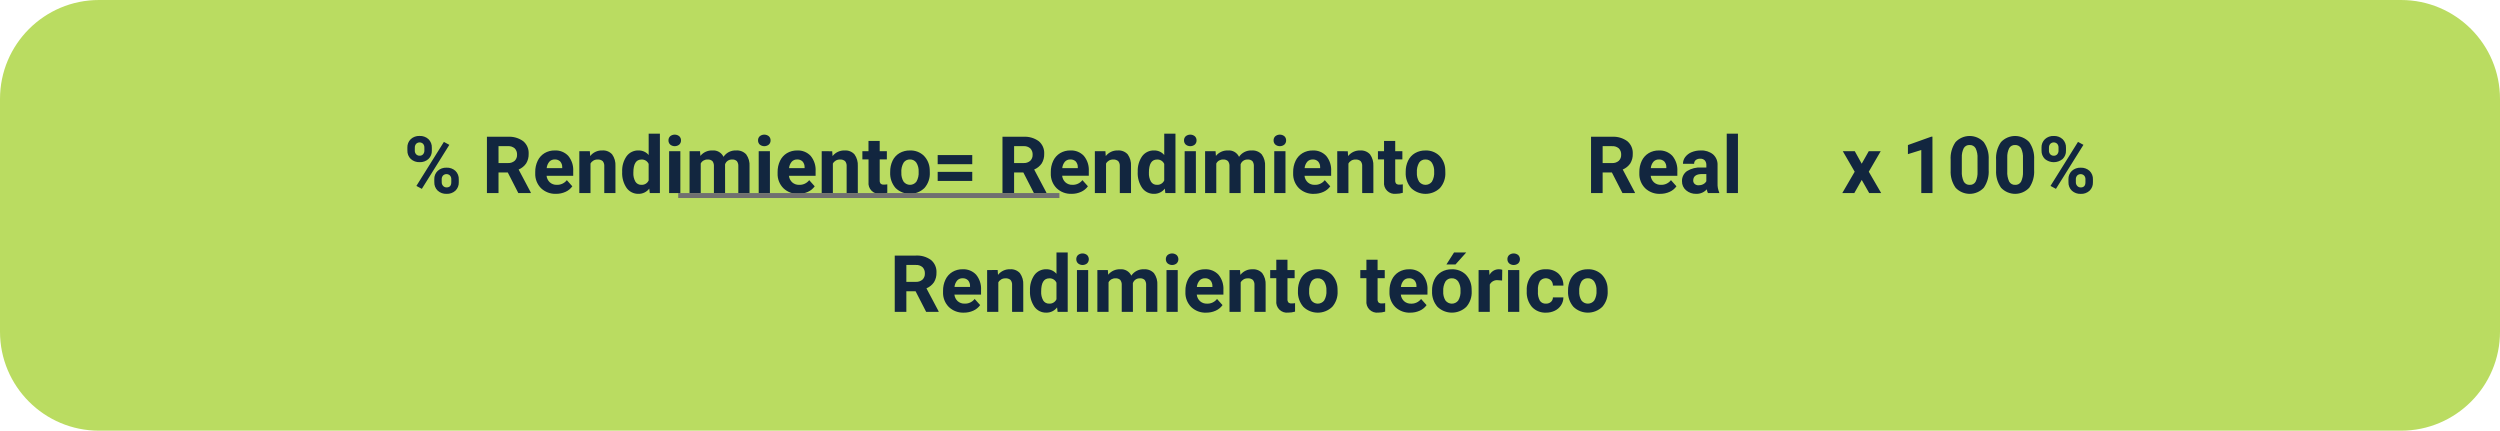
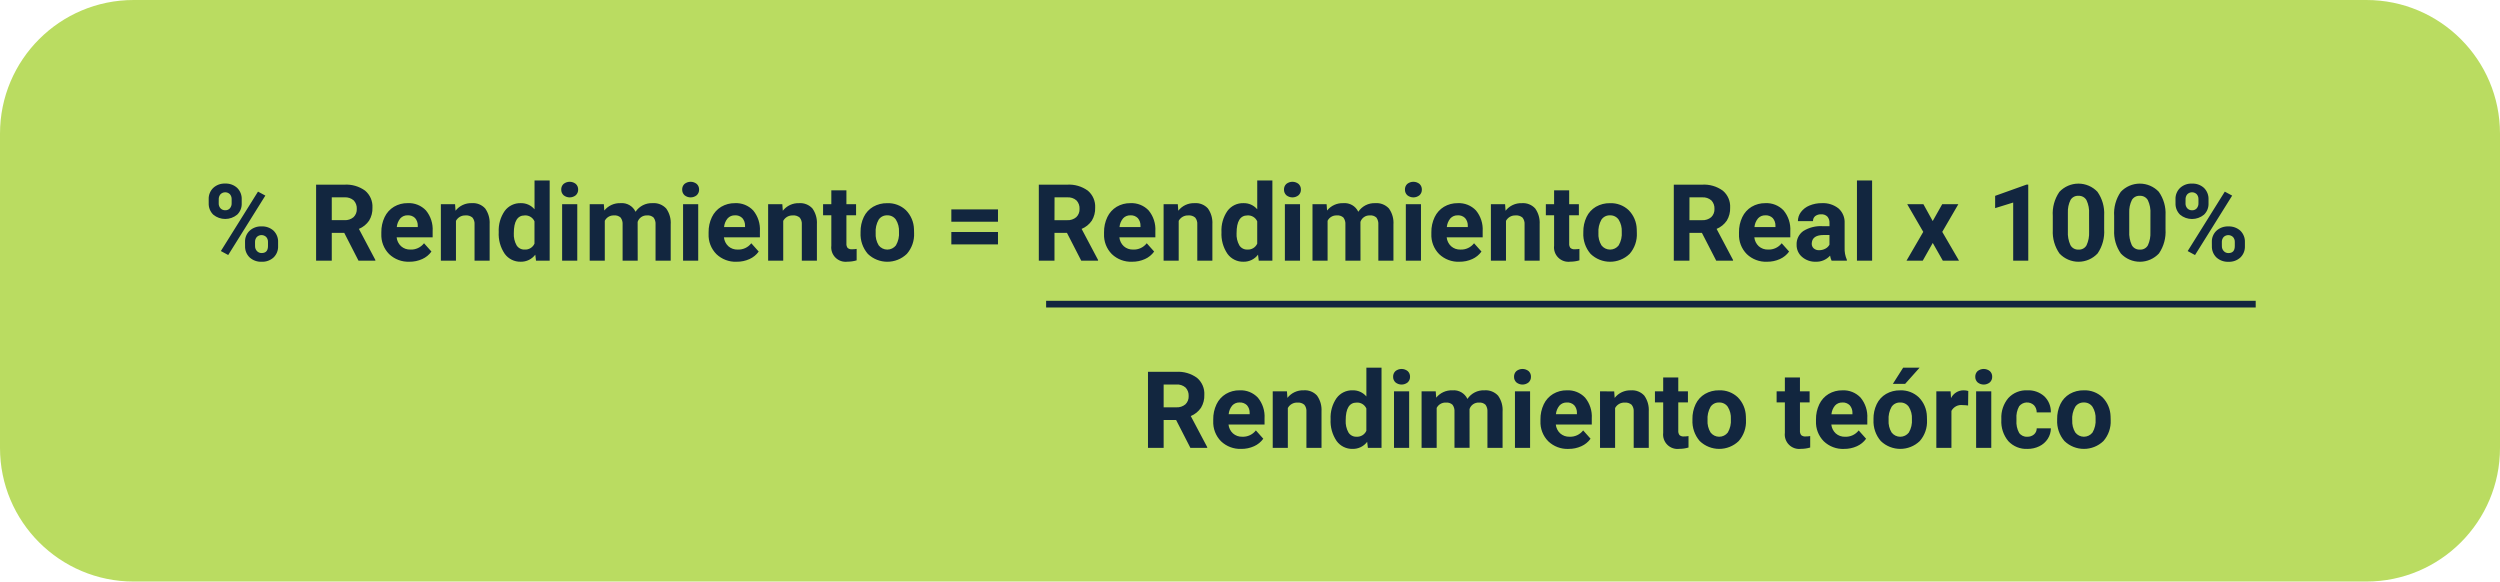
- <svg xmlns="http://www.w3.org/2000/svg" width="505" height="87" viewBox="0 0 505 87">
-   <g id="Grupo_957984" data-name="Grupo 957984" transform="translate(-285 -16073)">
-     <path id="Trazado_725449" data-name="Trazado 725449" d="M20,0H485a20,20,0,0,1,20,20V67a20,20,0,0,1-20,20H20A20,20,0,0,1,0,67V20A20,20,0,0,1,20,0Z" transform="translate(285 16073)" fill="#badc61" />
-     <path id="Trazado_725450" data-name="Trazado 725450" d="M13.289,7.813a2.249,2.249,0,0,1,.68-1.7,2.465,2.465,0,0,1,1.781-.652,2.5,2.5,0,0,1,1.8.645,2.292,2.292,0,0,1,.68,1.746v.563a2.221,2.221,0,0,1-.68,1.7,2.491,2.491,0,0,1-1.781.641,2.507,2.507,0,0,1-1.793-.645,2.275,2.275,0,0,1-.684-1.738Zm1.5.6a1.053,1.053,0,0,0,.27.754.928.928,0,0,0,.707.285.885.885,0,0,0,.7-.289,1.119,1.119,0,0,0,.258-.773V7.813a1.1,1.1,0,0,0-.258-.758,1,1,0,0,0-1.406,0,1.119,1.119,0,0,0-.266.793Zm3.938,5.8a2.22,2.22,0,0,1,.688-1.7,2.5,2.5,0,0,1,1.781-.645,2.525,2.525,0,0,1,1.793.637,2.279,2.279,0,0,1,.684,1.754v.563A2.237,2.237,0,0,1,23,16.512a2.476,2.476,0,0,1-1.789.645,2.506,2.506,0,0,1-1.8-.648,2.265,2.265,0,0,1-.68-1.719Zm1.5.609a1.044,1.044,0,0,0,.281.734.917.917,0,0,0,.7.3q.953,0,.953-1.055v-.594a1.062,1.062,0,0,0-.266-.754,1.009,1.009,0,0,0-1.406,0,1.1,1.1,0,0,0-.266.777Zm-4.016,1.328-1.1-.594,5.555-8.891,1.1.594ZM33.57,12.836H31.7V17H29.359V5.625h4.227a4.778,4.778,0,0,1,3.109.9,3.1,3.1,0,0,1,1.094,2.539,3.5,3.5,0,0,1-.5,1.941,3.437,3.437,0,0,1-1.527,1.238l2.461,4.648V17H35.7Zm-1.867-1.9h1.891a1.936,1.936,0,0,0,1.367-.449,1.606,1.606,0,0,0,.484-1.238,1.719,1.719,0,0,0-.457-1.266,1.9,1.9,0,0,0-1.4-.461H31.7Zm11.609,6.219a4.15,4.15,0,0,1-3.027-1.141,4.054,4.054,0,0,1-1.168-3.039v-.219a5.106,5.106,0,0,1,.492-2.277A3.612,3.612,0,0,1,41,8.934a3.914,3.914,0,0,1,2.059-.543,3.508,3.508,0,0,1,2.73,1.094,4.444,4.444,0,0,1,1,3.1v.922H41.406a2.1,2.1,0,0,0,.66,1.328,2,2,0,0,0,1.395.5,2.437,2.437,0,0,0,2.039-.945l1.109,1.242a3.389,3.389,0,0,1-1.375,1.121A4.511,4.511,0,0,1,43.313,17.156Zm-.258-6.945a1.411,1.411,0,0,0-1.09.455,2.357,2.357,0,0,0-.535,1.3H44.57v-.181a1.681,1.681,0,0,0-.406-1.165A1.456,1.456,0,0,0,43.055,10.211Zm7.094-1.664.07.977a2.951,2.951,0,0,1,2.43-1.133,2.453,2.453,0,0,1,2,.789,3.682,3.682,0,0,1,.672,2.359V17H53.063V11.594a1.465,1.465,0,0,0-.312-1.043,1.4,1.4,0,0,0-1.039-.324,1.553,1.553,0,0,0-1.43.813V17H48.023V8.547Zm6.531,4.164a5.094,5.094,0,0,1,.887-3.148,2.877,2.877,0,0,1,2.426-1.172,2.589,2.589,0,0,1,2.039.922V5H64.3V17H62.258l-.109-.9a2.657,2.657,0,0,1-2.172,1.055,2.869,2.869,0,0,1-2.395-1.176A5.258,5.258,0,0,1,56.68,12.711Zm2.258.168a3.337,3.337,0,0,0,.414,1.823,1.349,1.349,0,0,0,1.2.634,1.511,1.511,0,0,0,1.477-.884V11.111a1.489,1.489,0,0,0-1.461-.884Q58.937,10.227,58.938,12.879ZM68.43,17H66.164V8.547H68.43Zm-2.4-10.641a1.112,1.112,0,0,1,.34-.836,1.465,1.465,0,0,1,1.848,0,1.105,1.105,0,0,1,.344.836,1.108,1.108,0,0,1-.348.844,1.448,1.448,0,0,1-1.836,0A1.108,1.108,0,0,1,66.031,6.359Zm6.375,2.188.07.945a2.971,2.971,0,0,1,2.43-1.1A2.255,2.255,0,0,1,77.148,9.68a2.9,2.9,0,0,1,2.539-1.289,2.521,2.521,0,0,1,2.047.8,3.681,3.681,0,0,1,.672,2.41V17H80.141V11.609a1.61,1.61,0,0,0-.281-1.051,1.246,1.246,0,0,0-.992-.332,1.409,1.409,0,0,0-1.406.969l.008,5.8H75.211V11.617a1.59,1.59,0,0,0-.289-1.062,1.259,1.259,0,0,0-.984-.328,1.463,1.463,0,0,0-1.391.8V17H70.289V8.547ZM86.523,17H84.258V8.547h2.266Zm-2.4-10.641a1.112,1.112,0,0,1,.34-.836,1.465,1.465,0,0,1,1.848,0,1.105,1.105,0,0,1,.344.836,1.108,1.108,0,0,1-.348.844,1.448,1.448,0,0,1-1.836,0A1.108,1.108,0,0,1,84.125,6.359Zm8.148,10.8a4.15,4.15,0,0,1-3.027-1.141,4.054,4.054,0,0,1-1.168-3.039v-.219a5.106,5.106,0,0,1,.492-2.277,3.612,3.612,0,0,1,1.395-1.547,3.914,3.914,0,0,1,2.059-.543,3.508,3.508,0,0,1,2.73,1.094,4.444,4.444,0,0,1,1,3.1v.922H90.367a2.1,2.1,0,0,0,.66,1.328,2,2,0,0,0,1.395.5,2.437,2.437,0,0,0,2.039-.945l1.109,1.242A3.389,3.389,0,0,1,94.2,16.754,4.511,4.511,0,0,1,92.273,17.156Zm-.258-6.945a1.411,1.411,0,0,0-1.09.455,2.357,2.357,0,0,0-.535,1.3h3.141v-.181a1.681,1.681,0,0,0-.406-1.165A1.456,1.456,0,0,0,92.016,10.211Zm7.094-1.664.07.977a2.951,2.951,0,0,1,2.43-1.133,2.453,2.453,0,0,1,2,.789,3.682,3.682,0,0,1,.672,2.359V17h-2.258V11.594a1.465,1.465,0,0,0-.312-1.043,1.4,1.4,0,0,0-1.039-.324,1.553,1.553,0,0,0-1.43.813V17H96.984V8.547ZM108.7,6.469V8.547h1.445V10.2H108.7v4.219a1.007,1.007,0,0,0,.18.672.9.9,0,0,0,.688.2,3.6,3.6,0,0,0,.664-.055v1.711a4.648,4.648,0,0,1-1.367.2,2.156,2.156,0,0,1-2.422-2.4V10.2H105.2V8.547h1.234V6.469Zm2.117,6.227a5.013,5.013,0,0,1,.484-2.242,3.546,3.546,0,0,1,1.395-1.523,4.069,4.069,0,0,1,2.113-.539A3.849,3.849,0,0,1,117.6,9.438a4.2,4.2,0,0,1,1.207,2.844l.016.578a4.418,4.418,0,0,1-1.086,3.121,4.209,4.209,0,0,1-5.832,0,4.5,4.5,0,0,1-1.09-3.187Zm2.258.16a3.16,3.16,0,0,0,.453,1.843,1.628,1.628,0,0,0,2.578.008,3.457,3.457,0,0,0,.461-2.015,3.128,3.128,0,0,0-.461-1.831,1.5,1.5,0,0,0-1.3-.649,1.474,1.474,0,0,0-1.281.646A3.516,3.516,0,0,0,113.07,12.856Zm14.32-1.684h-6.984V9.328h6.984Zm0,3.383h-6.984V12.711h6.984Zm10.32-1.719h-1.867V17H133.5V5.625h4.227a4.778,4.778,0,0,1,3.109.9,3.1,3.1,0,0,1,1.094,2.539,3.5,3.5,0,0,1-.5,1.941,3.437,3.437,0,0,1-1.527,1.238l2.461,4.648V17h-2.516Zm-1.867-1.9h1.891a1.936,1.936,0,0,0,1.367-.449,1.606,1.606,0,0,0,.484-1.238,1.719,1.719,0,0,0-.457-1.266,1.9,1.9,0,0,0-1.4-.461h-1.883Zm11.609,6.219a4.15,4.15,0,0,1-3.027-1.141,4.054,4.054,0,0,1-1.168-3.039v-.219a5.106,5.106,0,0,1,.492-2.277,3.612,3.612,0,0,1,1.395-1.547,3.914,3.914,0,0,1,2.059-.543,3.508,3.508,0,0,1,2.73,1.094,4.444,4.444,0,0,1,1,3.1v.922h-5.383a2.1,2.1,0,0,0,.66,1.328,2,2,0,0,0,1.395.5,2.437,2.437,0,0,0,2.039-.945l1.109,1.242a3.389,3.389,0,0,1-1.375,1.121A4.511,4.511,0,0,1,147.453,17.156Zm-.258-6.945a1.411,1.411,0,0,0-1.09.455,2.357,2.357,0,0,0-.535,1.3h3.141v-.181a1.681,1.681,0,0,0-.406-1.165A1.456,1.456,0,0,0,147.2,10.211Zm7.094-1.664.07.977a2.951,2.951,0,0,1,2.43-1.133,2.453,2.453,0,0,1,2,.789,3.682,3.682,0,0,1,.672,2.359V17H157.2V11.594a1.465,1.465,0,0,0-.312-1.043,1.4,1.4,0,0,0-1.039-.324,1.553,1.553,0,0,0-1.43.813V17h-2.258V8.547Zm6.531,4.164a5.094,5.094,0,0,1,.887-3.148,2.877,2.877,0,0,1,2.426-1.172,2.589,2.589,0,0,1,2.039.922V5h2.266V17H166.4l-.109-.9a2.657,2.657,0,0,1-2.172,1.055,2.869,2.869,0,0,1-2.395-1.176A5.258,5.258,0,0,1,160.82,12.711Zm2.258.168a3.337,3.337,0,0,0,.414,1.823,1.349,1.349,0,0,0,1.2.634,1.511,1.511,0,0,0,1.477-.884V11.111a1.489,1.489,0,0,0-1.461-.884Q163.078,10.227,163.078,12.879ZM172.57,17H170.3V8.547h2.266Zm-2.4-10.641a1.112,1.112,0,0,1,.34-.836,1.465,1.465,0,0,1,1.848,0,1.105,1.105,0,0,1,.344.836,1.109,1.109,0,0,1-.348.844,1.448,1.448,0,0,1-1.836,0A1.109,1.109,0,0,1,170.172,6.359Zm6.375,2.188.07.945a2.971,2.971,0,0,1,2.43-1.1,2.255,2.255,0,0,1,2.242,1.289,2.9,2.9,0,0,1,2.539-1.289,2.521,2.521,0,0,1,2.047.8,3.681,3.681,0,0,1,.672,2.41V17h-2.266V11.609A1.61,1.61,0,0,0,184,10.559a1.246,1.246,0,0,0-.992-.332,1.409,1.409,0,0,0-1.406.969l.008,5.8h-2.258V11.617a1.59,1.59,0,0,0-.289-1.062,1.259,1.259,0,0,0-.984-.328,1.463,1.463,0,0,0-1.391.8V17H174.43V8.547ZM190.664,17H188.4V8.547h2.266Zm-2.4-10.641a1.112,1.112,0,0,1,.34-.836,1.465,1.465,0,0,1,1.848,0,1.105,1.105,0,0,1,.344.836,1.109,1.109,0,0,1-.348.844,1.448,1.448,0,0,1-1.836,0A1.109,1.109,0,0,1,188.266,6.359Zm8.148,10.8a4.15,4.15,0,0,1-3.027-1.141,4.054,4.054,0,0,1-1.168-3.039v-.219a5.106,5.106,0,0,1,.492-2.277,3.612,3.612,0,0,1,1.395-1.547,3.914,3.914,0,0,1,2.059-.543,3.508,3.508,0,0,1,2.73,1.094,4.444,4.444,0,0,1,1,3.1v.922h-5.383a2.1,2.1,0,0,0,.66,1.328,2,2,0,0,0,1.395.5,2.437,2.437,0,0,0,2.039-.945l1.109,1.242a3.389,3.389,0,0,1-1.375,1.121A4.511,4.511,0,0,1,196.414,17.156Zm-.258-6.945a1.411,1.411,0,0,0-1.09.455,2.357,2.357,0,0,0-.535,1.3h3.141v-.181a1.681,1.681,0,0,0-.406-1.165A1.456,1.456,0,0,0,196.156,10.211Zm7.094-1.664.07.977a2.951,2.951,0,0,1,2.43-1.133,2.453,2.453,0,0,1,2,.789,3.682,3.682,0,0,1,.672,2.359V17h-2.258V11.594a1.465,1.465,0,0,0-.312-1.043,1.4,1.4,0,0,0-1.039-.324,1.553,1.553,0,0,0-1.43.813V17h-2.258V8.547Zm9.586-2.078V8.547h1.445V10.2h-1.445v4.219a1.007,1.007,0,0,0,.18.672.9.9,0,0,0,.688.2,3.6,3.6,0,0,0,.664-.055v1.711a4.648,4.648,0,0,1-1.367.2,2.156,2.156,0,0,1-2.422-2.4V10.2h-1.234V8.547h1.234V6.469Zm2.117,6.227a5.013,5.013,0,0,1,.484-2.242,3.546,3.546,0,0,1,1.395-1.523,4.069,4.069,0,0,1,2.113-.539,3.849,3.849,0,0,1,2.793,1.047,4.2,4.2,0,0,1,1.207,2.844l.016.578a4.418,4.418,0,0,1-1.086,3.121,4.209,4.209,0,0,1-5.832,0,4.5,4.5,0,0,1-1.09-3.187Zm2.258.16a3.16,3.16,0,0,0,.453,1.843,1.628,1.628,0,0,0,2.578.008,3.457,3.457,0,0,0,.461-2.015,3.128,3.128,0,0,0-.461-1.831,1.5,1.5,0,0,0-1.3-.649,1.474,1.474,0,0,0-1.281.646A3.516,3.516,0,0,0,217.211,12.856Zm39.391-.02h-1.867V17h-2.344V5.625h4.227a4.778,4.778,0,0,1,3.109.9,3.1,3.1,0,0,1,1.094,2.539,3.5,3.5,0,0,1-.5,1.941,3.437,3.437,0,0,1-1.527,1.238l2.461,4.648V17h-2.516Zm-1.867-1.9h1.891a1.936,1.936,0,0,0,1.367-.449,1.606,1.606,0,0,0,.484-1.238,1.719,1.719,0,0,0-.457-1.266,1.9,1.9,0,0,0-1.4-.461h-1.883Zm11.609,6.219a4.15,4.15,0,0,1-3.027-1.141,4.054,4.054,0,0,1-1.168-3.039v-.219a5.106,5.106,0,0,1,.492-2.277,3.612,3.612,0,0,1,1.395-1.547,3.914,3.914,0,0,1,2.059-.543,3.508,3.508,0,0,1,2.73,1.094,4.444,4.444,0,0,1,1,3.1v.922h-5.383a2.1,2.1,0,0,0,.66,1.328,2,2,0,0,0,1.395.5,2.437,2.437,0,0,0,2.039-.945l1.109,1.242a3.389,3.389,0,0,1-1.375,1.121A4.511,4.511,0,0,1,266.344,17.156Zm-.258-6.945a1.411,1.411,0,0,0-1.09.455,2.357,2.357,0,0,0-.535,1.3H267.6v-.181a1.681,1.681,0,0,0-.406-1.165A1.456,1.456,0,0,0,266.086,10.211ZM276,17a2.508,2.508,0,0,1-.227-.758,2.732,2.732,0,0,1-2.133.914,3,3,0,0,1-2.059-.719,2.312,2.312,0,0,1-.816-1.812,2.389,2.389,0,0,1,1-2.062,4.915,4.915,0,0,1,2.879-.727h1.039v-.484a1.393,1.393,0,0,0-.3-.937,1.183,1.183,0,0,0-.949-.352,1.345,1.345,0,0,0-.895.273.929.929,0,0,0-.324.75h-2.258a2.268,2.268,0,0,1,.453-1.359,3,3,0,0,1,1.281-.98,4.669,4.669,0,0,1,1.859-.355,3.689,3.689,0,0,1,2.48.785,2.747,2.747,0,0,1,.918,2.207v3.664a4.041,4.041,0,0,0,.336,1.82V17Zm-1.867-1.57a1.945,1.945,0,0,0,.922-.223,1.462,1.462,0,0,0,.625-.6V13.156h-.844q-1.7,0-1.8,1.172l-.008.133a.9.9,0,0,0,.3.7A1.153,1.153,0,0,0,274.133,15.43Zm7.93,1.57H279.8V5h2.266Zm25-5.93,1.422-2.523H310.9l-2.406,4.141L311,17h-2.422l-1.508-2.656L305.57,17h-2.43l2.508-4.312-2.4-4.141h2.422Zm14.3,5.93H319.1V8.3l-2.7.836V7.3l4.711-1.687h.242Zm11.352-4.7a5.763,5.763,0,0,1-.977,3.609,3.9,3.9,0,0,1-5.7.023,5.594,5.594,0,0,1-1.008-3.516V10.32a5.687,5.687,0,0,1,.988-3.617,3.91,3.91,0,0,1,5.691-.012,5.576,5.576,0,0,1,1.008,3.512Zm-2.258-2.3a4.165,4.165,0,0,0-.387-2.061,1.307,1.307,0,0,0-1.207-.645,1.284,1.284,0,0,0-1.176.614,3.9,3.9,0,0,0-.4,1.92v2.768a4.373,4.373,0,0,0,.379,2.068,1.29,1.29,0,0,0,1.215.676,1.268,1.268,0,0,0,1.2-.649,4.268,4.268,0,0,0,.383-1.986Zm11.438,2.3a5.763,5.763,0,0,1-.977,3.609,3.9,3.9,0,0,1-5.7.023,5.594,5.594,0,0,1-1.008-3.516V10.32a5.687,5.687,0,0,1,.988-3.617,3.91,3.91,0,0,1,5.691-.012,5.576,5.576,0,0,1,1.008,3.512Zm-2.258-2.3a4.165,4.165,0,0,0-.387-2.061,1.307,1.307,0,0,0-1.207-.645,1.284,1.284,0,0,0-1.176.614,3.9,3.9,0,0,0-.4,1.92v2.768a4.373,4.373,0,0,0,.379,2.068,1.29,1.29,0,0,0,1.215.676,1.268,1.268,0,0,0,1.2-.649,4.268,4.268,0,0,0,.383-1.986Zm3.75-2.182a2.249,2.249,0,0,1,.68-1.7,2.465,2.465,0,0,1,1.781-.652,2.5,2.5,0,0,1,1.8.645,2.292,2.292,0,0,1,.68,1.746v.563a2.221,2.221,0,0,1-.68,1.7,2.806,2.806,0,0,1-3.574,0,2.275,2.275,0,0,1-.684-1.738Zm1.5.6a1.053,1.053,0,0,0,.27.754.928.928,0,0,0,.707.285.885.885,0,0,0,.7-.289,1.119,1.119,0,0,0,.258-.773V7.813a1.1,1.1,0,0,0-.258-.758,1,1,0,0,0-1.406,0,1.118,1.118,0,0,0-.266.793Zm3.938,5.8a2.22,2.22,0,0,1,.688-1.7,2.5,2.5,0,0,1,1.781-.645,2.525,2.525,0,0,1,1.793.637,2.279,2.279,0,0,1,.684,1.754v.563a2.237,2.237,0,0,1-.672,1.691,2.476,2.476,0,0,1-1.789.645,2.506,2.506,0,0,1-1.8-.648,2.265,2.265,0,0,1-.68-1.719Zm1.5.609a1.044,1.044,0,0,0,.281.734.917.917,0,0,0,.7.3q.953,0,.953-1.055v-.594a1.062,1.062,0,0,0-.266-.754,1.009,1.009,0,0,0-1.406,0,1.1,1.1,0,0,0-.266.777ZM346.3,16.148l-1.1-.594,5.555-8.891,1.1.594ZM115.949,36.836h-1.867V41h-2.344V29.625h4.227a4.778,4.778,0,0,1,3.109.9,3.1,3.1,0,0,1,1.094,2.539,3.5,3.5,0,0,1-.5,1.941,3.437,3.437,0,0,1-1.527,1.238l2.461,4.648V41h-2.516Zm-1.867-1.9h1.891a1.936,1.936,0,0,0,1.367-.449,1.606,1.606,0,0,0,.484-1.238,1.719,1.719,0,0,0-.457-1.266,1.9,1.9,0,0,0-1.4-.461h-1.883Zm11.609,6.219a4.15,4.15,0,0,1-3.027-1.141,4.054,4.054,0,0,1-1.168-3.039v-.219a5.106,5.106,0,0,1,.492-2.277,3.612,3.612,0,0,1,1.395-1.547,3.914,3.914,0,0,1,2.059-.543,3.508,3.508,0,0,1,2.73,1.094,4.444,4.444,0,0,1,1,3.1v.922h-5.383a2.1,2.1,0,0,0,.66,1.328,2,2,0,0,0,1.395.5,2.437,2.437,0,0,0,2.039-.945l1.109,1.242a3.389,3.389,0,0,1-1.375,1.121A4.511,4.511,0,0,1,125.691,41.156Zm-.258-6.945a1.411,1.411,0,0,0-1.09.455,2.357,2.357,0,0,0-.535,1.3h3.141v-.181a1.681,1.681,0,0,0-.406-1.165A1.456,1.456,0,0,0,125.434,34.211Zm7.094-1.664.07.977a2.951,2.951,0,0,1,2.43-1.133,2.453,2.453,0,0,1,2,.789,3.682,3.682,0,0,1,.672,2.359V41h-2.258V35.594a1.465,1.465,0,0,0-.312-1.043,1.4,1.4,0,0,0-1.039-.324,1.553,1.553,0,0,0-1.43.813V41H130.4V32.547Zm6.531,4.164a5.094,5.094,0,0,1,.887-3.148,2.877,2.877,0,0,1,2.426-1.172,2.589,2.589,0,0,1,2.039.922V29h2.266V41h-2.039l-.109-.9a2.657,2.657,0,0,1-2.172,1.055,2.869,2.869,0,0,1-2.395-1.176A5.258,5.258,0,0,1,139.059,36.711Zm2.258.168a3.337,3.337,0,0,0,.414,1.823,1.349,1.349,0,0,0,1.2.634,1.511,1.511,0,0,0,1.477-.884V35.111a1.489,1.489,0,0,0-1.461-.884Q141.316,34.227,141.316,36.879ZM150.809,41h-2.266V32.547h2.266Zm-2.4-10.641a1.112,1.112,0,0,1,.34-.836,1.465,1.465,0,0,1,1.848,0,1.193,1.193,0,0,1,0,1.68,1.448,1.448,0,0,1-1.836,0A1.109,1.109,0,0,1,148.41,30.359Zm6.375,2.188.07.945a2.971,2.971,0,0,1,2.43-1.1,2.255,2.255,0,0,1,2.242,1.289,2.9,2.9,0,0,1,2.539-1.289,2.521,2.521,0,0,1,2.047.8,3.681,3.681,0,0,1,.672,2.41V41H162.52V35.609a1.61,1.61,0,0,0-.281-1.051,1.246,1.246,0,0,0-.992-.332,1.409,1.409,0,0,0-1.406.969l.008,5.8H157.59V35.617a1.59,1.59,0,0,0-.289-1.062,1.259,1.259,0,0,0-.984-.328,1.463,1.463,0,0,0-1.391.8V41h-2.258V32.547ZM168.9,41h-2.266V32.547H168.9Zm-2.4-10.641a1.112,1.112,0,0,1,.34-.836,1.465,1.465,0,0,1,1.848,0,1.193,1.193,0,0,1,0,1.68,1.448,1.448,0,0,1-1.836,0A1.109,1.109,0,0,1,166.5,30.359Zm8.148,10.8a4.15,4.15,0,0,1-3.027-1.141,4.054,4.054,0,0,1-1.168-3.039v-.219a5.106,5.106,0,0,1,.492-2.277,3.612,3.612,0,0,1,1.395-1.547,3.914,3.914,0,0,1,2.059-.543,3.508,3.508,0,0,1,2.73,1.094,4.444,4.444,0,0,1,1,3.1v.922h-5.383a2.1,2.1,0,0,0,.66,1.328,2,2,0,0,0,1.395.5,2.437,2.437,0,0,0,2.039-.945l1.109,1.242a3.389,3.389,0,0,1-1.375,1.121A4.511,4.511,0,0,1,174.652,41.156Zm-.258-6.945a1.411,1.411,0,0,0-1.09.455,2.357,2.357,0,0,0-.535,1.3h3.141v-.181a1.681,1.681,0,0,0-.406-1.165A1.456,1.456,0,0,0,174.395,34.211Zm7.094-1.664.07.977a2.951,2.951,0,0,1,2.43-1.133,2.453,2.453,0,0,1,2,.789,3.682,3.682,0,0,1,.672,2.359V41H184.4V35.594a1.465,1.465,0,0,0-.312-1.043,1.4,1.4,0,0,0-1.039-.324,1.553,1.553,0,0,0-1.43.813V41h-2.258V32.547Zm9.586-2.078v2.078h1.445V34.2h-1.445v4.219a1.007,1.007,0,0,0,.18.672.9.9,0,0,0,.688.2,3.6,3.6,0,0,0,.664-.055v1.711a4.648,4.648,0,0,1-1.367.2,2.156,2.156,0,0,1-2.422-2.4V34.2h-1.234V32.547h1.234V30.469Zm2.117,6.227a5.013,5.013,0,0,1,.484-2.242,3.546,3.546,0,0,1,1.395-1.523,4.069,4.069,0,0,1,2.113-.539,3.849,3.849,0,0,1,2.793,1.047,4.2,4.2,0,0,1,1.207,2.844l.016.578a4.418,4.418,0,0,1-1.086,3.121,4.209,4.209,0,0,1-5.832,0,4.5,4.5,0,0,1-1.09-3.187Zm2.258.16A3.16,3.16,0,0,0,195.9,38.7a1.628,1.628,0,0,0,2.578.008,3.457,3.457,0,0,0,.461-2.015,3.128,3.128,0,0,0-.461-1.831,1.5,1.5,0,0,0-1.3-.649,1.474,1.474,0,0,0-1.281.646A3.516,3.516,0,0,0,195.449,36.856Zm13.828-6.387v2.078h1.445V34.2h-1.445v4.219a1.007,1.007,0,0,0,.18.672.9.9,0,0,0,.688.2,3.6,3.6,0,0,0,.664-.055v1.711a4.648,4.648,0,0,1-1.367.2,2.156,2.156,0,0,1-2.422-2.4V34.2h-1.234V32.547h1.234V30.469Zm6.594,10.688a4.15,4.15,0,0,1-3.027-1.141,4.054,4.054,0,0,1-1.168-3.039v-.219a5.106,5.106,0,0,1,.492-2.277,3.612,3.612,0,0,1,1.395-1.547,3.914,3.914,0,0,1,2.059-.543,3.508,3.508,0,0,1,2.73,1.094,4.444,4.444,0,0,1,1,3.1v.922h-5.383a2.1,2.1,0,0,0,.66,1.328,2,2,0,0,0,1.395.5,2.437,2.437,0,0,0,2.039-.945l1.109,1.242a3.389,3.389,0,0,1-1.375,1.121A4.511,4.511,0,0,1,215.871,41.156Zm-.258-6.945a1.411,1.411,0,0,0-1.09.455,2.357,2.357,0,0,0-.535,1.3h3.141v-.181a1.681,1.681,0,0,0-.406-1.165A1.456,1.456,0,0,0,215.613,34.211Zm4.664,2.484a5.013,5.013,0,0,1,.484-2.242,3.546,3.546,0,0,1,1.395-1.523,4.069,4.069,0,0,1,2.113-.539,3.849,3.849,0,0,1,2.793,1.047,4.2,4.2,0,0,1,1.207,2.844l.016.578A4.418,4.418,0,0,1,227.2,39.98a4.209,4.209,0,0,1-5.832,0,4.5,4.5,0,0,1-1.09-3.187Zm2.258.16a3.16,3.16,0,0,0,.453,1.843,1.628,1.628,0,0,0,2.578.008,3.457,3.457,0,0,0,.461-2.015,3.128,3.128,0,0,0-.461-1.831,1.5,1.5,0,0,0-1.3-.649,1.474,1.474,0,0,0-1.281.646A3.516,3.516,0,0,0,222.535,36.856ZM224.715,29h2.461l-2.164,2.422h-1.836Zm9.711,5.664a6.134,6.134,0,0,0-.812-.062,1.654,1.654,0,0,0-1.68.867V41h-2.258V32.547h2.133l.063,1.008a2.092,2.092,0,0,1,1.883-1.164,2.366,2.366,0,0,1,.7.1ZM237.895,41h-2.266V32.547h2.266Zm-2.4-10.641a1.112,1.112,0,0,1,.34-.836,1.465,1.465,0,0,1,1.848,0,1.193,1.193,0,0,1,0,1.68,1.448,1.448,0,0,1-1.836,0A1.109,1.109,0,0,1,235.5,30.359Zm7.773,8.977a1.481,1.481,0,0,0,1.016-.344,1.2,1.2,0,0,0,.406-.914h2.117a2.9,2.9,0,0,1-.469,1.574,3.093,3.093,0,0,1-1.262,1.109,3.949,3.949,0,0,1-1.77.395A3.67,3.67,0,0,1,240.449,40,4.56,4.56,0,0,1,239.4,36.82v-.148a4.508,4.508,0,0,1,1.039-3.117,3.627,3.627,0,0,1,2.852-1.164,3.555,3.555,0,0,1,2.543.9,3.2,3.2,0,0,1,.973,2.4h-2.117a1.551,1.551,0,0,0-.406-1.072,1.51,1.51,0,0,0-2.223.163,3.333,3.333,0,0,0-.4,1.866v.235a3.375,3.375,0,0,0,.4,1.878A1.377,1.377,0,0,0,243.27,39.336Zm4.477-2.641a5.013,5.013,0,0,1,.484-2.242,3.546,3.546,0,0,1,1.395-1.523,4.069,4.069,0,0,1,2.113-.539,3.849,3.849,0,0,1,2.793,1.047,4.2,4.2,0,0,1,1.207,2.844l.016.578a4.418,4.418,0,0,1-1.086,3.121,4.209,4.209,0,0,1-5.832,0,4.5,4.5,0,0,1-1.09-3.187Zm2.258.16a3.16,3.16,0,0,0,.453,1.843,1.628,1.628,0,0,0,2.578.008,3.457,3.457,0,0,0,.461-2.015,3.128,3.128,0,0,0-.461-1.831,1.5,1.5,0,0,0-1.3-.649,1.474,1.474,0,0,0-1.281.646A3.516,3.516,0,0,0,250,36.856Z" transform="translate(354 16095)" fill="#12263f" />
-     <path id="Trazado_725451" data-name="Trazado 725451" d="M0,0H77" transform="translate(422 16112.5)" fill="none" stroke="#707070" stroke-width="1" />
+ <svg xmlns="http://www.w3.org/2000/svg" width="374" height="87" viewBox="0 0 374 87">
+   <g id="Grupo_958021" data-name="Grupo 958021" transform="translate(-354 -13710)">
+     <path id="Trazado_726363" data-name="Trazado 726363" d="M20,0H354a20,20,0,0,1,20,20V67a20,20,0,0,1-20,20H20A20,20,0,0,1,0,67V20A20,20,0,0,1,20,0Z" transform="translate(354 13710)" fill="#badc61" />
+     <path id="Trazado_726365" data-name="Trazado 726365" d="M31.219,7.813a2.249,2.249,0,0,1,.68-1.7,2.465,2.465,0,0,1,1.781-.652,2.5,2.5,0,0,1,1.8.645,2.292,2.292,0,0,1,.68,1.746v.563a2.221,2.221,0,0,1-.68,1.7,2.806,2.806,0,0,1-3.574,0,2.275,2.275,0,0,1-.684-1.738Zm1.5.6a1.053,1.053,0,0,0,.27.754.928.928,0,0,0,.707.285.885.885,0,0,0,.7-.289,1.119,1.119,0,0,0,.258-.773V7.813a1.1,1.1,0,0,0-.258-.758,1,1,0,0,0-1.406,0,1.119,1.119,0,0,0-.266.793Zm3.938,5.8a2.22,2.22,0,0,1,.688-1.7,2.5,2.5,0,0,1,1.781-.645,2.525,2.525,0,0,1,1.793.637,2.279,2.279,0,0,1,.684,1.754v.563a2.237,2.237,0,0,1-.672,1.691,2.476,2.476,0,0,1-1.789.645,2.506,2.506,0,0,1-1.8-.648,2.265,2.265,0,0,1-.68-1.719Zm1.5.609a1.044,1.044,0,0,0,.281.734.917.917,0,0,0,.7.3q.953,0,.953-1.055v-.594a1.062,1.062,0,0,0-.266-.754,1.009,1.009,0,0,0-1.406,0,1.1,1.1,0,0,0-.266.777Zm-4.016,1.328-1.1-.594,5.555-8.891,1.1.594ZM51.5,12.836H49.633V17H47.289V5.625h4.227a4.778,4.778,0,0,1,3.109.9,3.1,3.1,0,0,1,1.094,2.539,3.5,3.5,0,0,1-.5,1.941,3.437,3.437,0,0,1-1.527,1.238l2.461,4.648V17H53.633Zm-1.867-1.9h1.891a1.936,1.936,0,0,0,1.367-.449,1.606,1.606,0,0,0,.484-1.238,1.719,1.719,0,0,0-.457-1.266,1.9,1.9,0,0,0-1.4-.461H49.633Zm11.609,6.219a4.15,4.15,0,0,1-3.027-1.141,4.054,4.054,0,0,1-1.168-3.039v-.219a5.106,5.106,0,0,1,.492-2.277,3.612,3.612,0,0,1,1.395-1.547,3.914,3.914,0,0,1,2.059-.543,3.508,3.508,0,0,1,2.73,1.094,4.444,4.444,0,0,1,1,3.1v.922H59.336A2.1,2.1,0,0,0,60,14.836a2,2,0,0,0,1.395.5,2.437,2.437,0,0,0,2.039-.945l1.109,1.242a3.389,3.389,0,0,1-1.375,1.121A4.511,4.511,0,0,1,61.242,17.156Zm-.258-6.945a1.411,1.411,0,0,0-1.09.455,2.357,2.357,0,0,0-.535,1.3H62.5v-.181a1.681,1.681,0,0,0-.406-1.165A1.456,1.456,0,0,0,60.984,10.211Zm7.094-1.664.07.977a2.951,2.951,0,0,1,2.43-1.133,2.453,2.453,0,0,1,2,.789,3.682,3.682,0,0,1,.672,2.359V17H70.992V11.594a1.465,1.465,0,0,0-.312-1.043,1.4,1.4,0,0,0-1.039-.324,1.553,1.553,0,0,0-1.43.813V17H65.953V8.547Zm6.531,4.164A5.094,5.094,0,0,1,75.5,9.563a2.877,2.877,0,0,1,2.426-1.172,2.589,2.589,0,0,1,2.039.922V5h2.266V17H80.188l-.109-.9a2.657,2.657,0,0,1-2.172,1.055,2.869,2.869,0,0,1-2.395-1.176A5.258,5.258,0,0,1,74.609,12.711Zm2.258.168a3.337,3.337,0,0,0,.414,1.823,1.349,1.349,0,0,0,1.2.634,1.511,1.511,0,0,0,1.477-.884V11.111a1.489,1.489,0,0,0-1.461-.884Q76.867,10.227,76.867,12.879ZM86.359,17H84.094V8.547h2.266Zm-2.4-10.641a1.112,1.112,0,0,1,.34-.836,1.465,1.465,0,0,1,1.848,0,1.105,1.105,0,0,1,.344.836,1.108,1.108,0,0,1-.348.844,1.448,1.448,0,0,1-1.836,0A1.108,1.108,0,0,1,83.961,6.359Zm6.375,2.188.07.945a2.971,2.971,0,0,1,2.43-1.1A2.255,2.255,0,0,1,95.078,9.68a2.9,2.9,0,0,1,2.539-1.289,2.521,2.521,0,0,1,2.047.8,3.681,3.681,0,0,1,.672,2.41V17H98.07V11.609a1.61,1.61,0,0,0-.281-1.051,1.246,1.246,0,0,0-.992-.332,1.409,1.409,0,0,0-1.406.969L95.4,17H93.141V11.617a1.59,1.59,0,0,0-.289-1.062,1.259,1.259,0,0,0-.984-.328,1.463,1.463,0,0,0-1.391.8V17H88.219V8.547ZM104.453,17h-2.266V8.547h2.266Zm-2.4-10.641a1.112,1.112,0,0,1,.34-.836,1.465,1.465,0,0,1,1.848,0,1.105,1.105,0,0,1,.344.836,1.108,1.108,0,0,1-.348.844,1.448,1.448,0,0,1-1.836,0A1.108,1.108,0,0,1,102.055,6.359Zm8.148,10.8a4.15,4.15,0,0,1-3.027-1.141,4.054,4.054,0,0,1-1.168-3.039v-.219a5.106,5.106,0,0,1,.492-2.277,3.612,3.612,0,0,1,1.395-1.547,3.914,3.914,0,0,1,2.059-.543,3.508,3.508,0,0,1,2.73,1.094,4.444,4.444,0,0,1,1,3.1v.922H108.3a2.1,2.1,0,0,0,.66,1.328,2,2,0,0,0,1.395.5,2.437,2.437,0,0,0,2.039-.945l1.109,1.242a3.389,3.389,0,0,1-1.375,1.121A4.511,4.511,0,0,1,110.2,17.156Zm-.258-6.945a1.411,1.411,0,0,0-1.09.455,2.357,2.357,0,0,0-.535,1.3h3.141v-.181a1.681,1.681,0,0,0-.406-1.165A1.456,1.456,0,0,0,109.945,10.211Zm7.094-1.664.07.977a2.951,2.951,0,0,1,2.43-1.133,2.453,2.453,0,0,1,2,.789,3.682,3.682,0,0,1,.672,2.359V17h-2.258V11.594a1.465,1.465,0,0,0-.312-1.043,1.4,1.4,0,0,0-1.039-.324,1.553,1.553,0,0,0-1.43.813V17h-2.258V8.547Zm9.586-2.078V8.547h1.445V10.2h-1.445v4.219a1.007,1.007,0,0,0,.18.672.9.9,0,0,0,.688.2,3.6,3.6,0,0,0,.664-.055v1.711a4.648,4.648,0,0,1-1.367.2,2.156,2.156,0,0,1-2.422-2.4V10.2h-1.234V8.547h1.234V6.469Zm2.117,6.227a5.013,5.013,0,0,1,.484-2.242,3.546,3.546,0,0,1,1.395-1.523,4.069,4.069,0,0,1,2.113-.539,3.849,3.849,0,0,1,2.793,1.047,4.2,4.2,0,0,1,1.207,2.844l.016.578a4.418,4.418,0,0,1-1.086,3.121,4.209,4.209,0,0,1-5.832,0,4.5,4.5,0,0,1-1.09-3.187Zm2.258.16a3.16,3.16,0,0,0,.453,1.843,1.628,1.628,0,0,0,2.578.008,3.457,3.457,0,0,0,.461-2.015,3.128,3.128,0,0,0-.461-1.831,1.5,1.5,0,0,0-1.3-.649,1.474,1.474,0,0,0-1.281.646A3.516,3.516,0,0,0,131,12.856Zm18.3-1.684H142.32V9.328H149.3Zm0,3.383H142.32V12.711H149.3Zm10.32-1.719h-1.867V17h-2.344V5.625h4.227a4.778,4.778,0,0,1,3.109.9,3.1,3.1,0,0,1,1.094,2.539,3.5,3.5,0,0,1-.5,1.941,3.437,3.437,0,0,1-1.527,1.238l2.461,4.648V17h-2.516Zm-1.867-1.9h1.891a1.936,1.936,0,0,0,1.367-.449A1.606,1.606,0,0,0,161.5,9.25a1.719,1.719,0,0,0-.457-1.266,1.9,1.9,0,0,0-1.4-.461h-1.883Zm11.609,6.219a4.15,4.15,0,0,1-3.027-1.141,4.054,4.054,0,0,1-1.168-3.039v-.219a5.106,5.106,0,0,1,.492-2.277,3.612,3.612,0,0,1,1.395-1.547,3.914,3.914,0,0,1,2.059-.543,3.508,3.508,0,0,1,2.73,1.094,4.444,4.444,0,0,1,1,3.1v.922h-5.383a2.1,2.1,0,0,0,.66,1.328,2,2,0,0,0,1.395.5,2.437,2.437,0,0,0,2.039-.945l1.109,1.242a3.389,3.389,0,0,1-1.375,1.121A4.511,4.511,0,0,1,169.367,17.156Zm-.258-6.945a1.411,1.411,0,0,0-1.09.455,2.357,2.357,0,0,0-.535,1.3h3.141v-.181a1.681,1.681,0,0,0-.406-1.165A1.456,1.456,0,0,0,169.109,10.211ZM176.2,8.547l.07.977a2.951,2.951,0,0,1,2.43-1.133,2.453,2.453,0,0,1,2,.789,3.682,3.682,0,0,1,.672,2.359V17h-2.258V11.594a1.465,1.465,0,0,0-.312-1.043,1.4,1.4,0,0,0-1.039-.324,1.553,1.553,0,0,0-1.43.813V17h-2.258V8.547Zm6.531,4.164a5.094,5.094,0,0,1,.887-3.148,2.877,2.877,0,0,1,2.426-1.172,2.589,2.589,0,0,1,2.039.922V5h2.266V17h-2.039l-.109-.9a2.657,2.657,0,0,1-2.172,1.055,2.869,2.869,0,0,1-2.395-1.176A5.258,5.258,0,0,1,182.734,12.711Zm2.258.168a3.337,3.337,0,0,0,.414,1.823,1.349,1.349,0,0,0,1.2.634,1.511,1.511,0,0,0,1.477-.884V11.111a1.489,1.489,0,0,0-1.461-.884Q184.992,10.227,184.992,12.879ZM194.484,17h-2.266V8.547h2.266Zm-2.4-10.641a1.112,1.112,0,0,1,.34-.836,1.465,1.465,0,0,1,1.848,0,1.105,1.105,0,0,1,.344.836,1.109,1.109,0,0,1-.348.844,1.448,1.448,0,0,1-1.836,0A1.109,1.109,0,0,1,192.086,6.359Zm6.375,2.188.07.945a2.971,2.971,0,0,1,2.43-1.1A2.255,2.255,0,0,1,203.2,9.68a2.9,2.9,0,0,1,2.539-1.289,2.521,2.521,0,0,1,2.047.8,3.681,3.681,0,0,1,.672,2.41V17H206.2V11.609a1.61,1.61,0,0,0-.281-1.051,1.246,1.246,0,0,0-.992-.332,1.409,1.409,0,0,0-1.406.969l.008,5.8h-2.258V11.617a1.59,1.59,0,0,0-.289-1.062,1.259,1.259,0,0,0-.984-.328,1.463,1.463,0,0,0-1.391.8V17h-2.258V8.547ZM212.578,17h-2.266V8.547h2.266Zm-2.4-10.641a1.112,1.112,0,0,1,.34-.836,1.465,1.465,0,0,1,1.848,0,1.105,1.105,0,0,1,.344.836,1.109,1.109,0,0,1-.348.844,1.448,1.448,0,0,1-1.836,0A1.109,1.109,0,0,1,210.18,6.359Zm8.148,10.8a4.15,4.15,0,0,1-3.027-1.141,4.054,4.054,0,0,1-1.168-3.039v-.219a5.106,5.106,0,0,1,.492-2.277,3.612,3.612,0,0,1,1.395-1.547,3.914,3.914,0,0,1,2.059-.543,3.508,3.508,0,0,1,2.73,1.094,4.444,4.444,0,0,1,1,3.1v.922h-5.383a2.1,2.1,0,0,0,.66,1.328,2,2,0,0,0,1.395.5,2.437,2.437,0,0,0,2.039-.945l1.109,1.242a3.389,3.389,0,0,1-1.375,1.121A4.511,4.511,0,0,1,218.328,17.156Zm-.258-6.945a1.411,1.411,0,0,0-1.09.455,2.357,2.357,0,0,0-.535,1.3h3.141v-.181a1.681,1.681,0,0,0-.406-1.165A1.456,1.456,0,0,0,218.07,10.211Zm7.094-1.664.07.977a2.951,2.951,0,0,1,2.43-1.133,2.453,2.453,0,0,1,2,.789,3.682,3.682,0,0,1,.672,2.359V17h-2.258V11.594a1.465,1.465,0,0,0-.312-1.043,1.4,1.4,0,0,0-1.039-.324,1.553,1.553,0,0,0-1.43.813V17h-2.258V8.547Zm9.586-2.078V8.547H236.2V10.2H234.75v4.219a1.007,1.007,0,0,0,.18.672.9.9,0,0,0,.688.2,3.6,3.6,0,0,0,.664-.055v1.711a4.648,4.648,0,0,1-1.367.2,2.156,2.156,0,0,1-2.422-2.4V10.2h-1.234V8.547h1.234V6.469Zm2.117,6.227a5.013,5.013,0,0,1,.484-2.242,3.546,3.546,0,0,1,1.395-1.523,4.069,4.069,0,0,1,2.113-.539,3.849,3.849,0,0,1,2.793,1.047,4.2,4.2,0,0,1,1.207,2.844l.016.578a4.418,4.418,0,0,1-1.086,3.121,4.209,4.209,0,0,1-5.832,0,4.5,4.5,0,0,1-1.09-3.187Zm2.258.16a3.16,3.16,0,0,0,.453,1.843,1.628,1.628,0,0,0,2.578.008,3.457,3.457,0,0,0,.461-2.015,3.128,3.128,0,0,0-.461-1.831,1.5,1.5,0,0,0-1.3-.649,1.474,1.474,0,0,0-1.281.646A3.516,3.516,0,0,0,239.125,12.856Zm15.484-.02h-1.867V17H250.4V5.625h4.227a4.778,4.778,0,0,1,3.109.9,3.1,3.1,0,0,1,1.094,2.539,3.5,3.5,0,0,1-.5,1.941,3.437,3.437,0,0,1-1.527,1.238l2.461,4.648V17h-2.516Zm-1.867-1.9h1.891A1.936,1.936,0,0,0,256,10.488a1.606,1.606,0,0,0,.484-1.238,1.719,1.719,0,0,0-.457-1.266,1.9,1.9,0,0,0-1.4-.461h-1.883Zm11.609,6.219a4.15,4.15,0,0,1-3.027-1.141,4.054,4.054,0,0,1-1.168-3.039v-.219a5.106,5.106,0,0,1,.492-2.277,3.612,3.612,0,0,1,1.395-1.547,3.914,3.914,0,0,1,2.059-.543,3.508,3.508,0,0,1,2.73,1.094,4.444,4.444,0,0,1,1,3.1v.922h-5.383a2.1,2.1,0,0,0,.66,1.328,2,2,0,0,0,1.395.5,2.437,2.437,0,0,0,2.039-.945l1.109,1.242a3.389,3.389,0,0,1-1.375,1.121A4.511,4.511,0,0,1,264.352,17.156Zm-.258-6.945a1.411,1.411,0,0,0-1.09.455,2.357,2.357,0,0,0-.535,1.3h3.141v-.181a1.681,1.681,0,0,0-.406-1.165A1.456,1.456,0,0,0,264.094,10.211ZM274.008,17a2.508,2.508,0,0,1-.227-.758,2.732,2.732,0,0,1-2.133.914,3,3,0,0,1-2.059-.719,2.312,2.312,0,0,1-.816-1.812,2.389,2.389,0,0,1,1-2.062,4.915,4.915,0,0,1,2.879-.727h1.039v-.484a1.393,1.393,0,0,0-.3-.937,1.183,1.183,0,0,0-.949-.352,1.345,1.345,0,0,0-.895.273.929.929,0,0,0-.324.75h-2.258a2.268,2.268,0,0,1,.453-1.359,3,3,0,0,1,1.281-.98,4.669,4.669,0,0,1,1.859-.355,3.689,3.689,0,0,1,2.48.785,2.747,2.747,0,0,1,.918,2.207v3.664a4.041,4.041,0,0,0,.336,1.82V17Zm-1.867-1.57a1.945,1.945,0,0,0,.922-.223,1.462,1.462,0,0,0,.625-.6V13.156h-.844q-1.7,0-1.8,1.172l-.008.133a.9.9,0,0,0,.3.7A1.153,1.153,0,0,0,272.141,15.43ZM280.07,17H277.8V5h2.266Zm9.063-5.93,1.422-2.523h2.414l-2.406,4.141L293.07,17h-2.422l-1.508-2.656L287.641,17h-2.43l2.508-4.312-2.4-4.141h2.422ZM303.43,17h-2.258V8.3l-2.7.836V7.3l4.711-1.687h.242Zm11.352-4.7a5.763,5.763,0,0,1-.977,3.609,3.9,3.9,0,0,1-5.7.023,5.594,5.594,0,0,1-1.008-3.516V10.32a5.687,5.687,0,0,1,.988-3.617,3.91,3.91,0,0,1,5.691-.012,5.576,5.576,0,0,1,1.008,3.512Zm-2.258-2.3a4.165,4.165,0,0,0-.387-2.061,1.307,1.307,0,0,0-1.207-.645,1.284,1.284,0,0,0-1.176.614,3.9,3.9,0,0,0-.4,1.92v2.768a4.373,4.373,0,0,0,.379,2.068,1.29,1.29,0,0,0,1.215.676,1.268,1.268,0,0,0,1.2-.649,4.268,4.268,0,0,0,.383-1.986Zm11.438,2.3a5.763,5.763,0,0,1-.977,3.609,3.9,3.9,0,0,1-5.7.023,5.594,5.594,0,0,1-1.008-3.516V10.32a5.687,5.687,0,0,1,.988-3.617,3.91,3.91,0,0,1,5.691-.012,5.576,5.576,0,0,1,1.008,3.512Zm-2.258-2.3a4.165,4.165,0,0,0-.387-2.061,1.307,1.307,0,0,0-1.207-.645,1.284,1.284,0,0,0-1.176.614,3.9,3.9,0,0,0-.4,1.92v2.768a4.373,4.373,0,0,0,.379,2.068,1.29,1.29,0,0,0,1.215.676,1.268,1.268,0,0,0,1.2-.649A4.268,4.268,0,0,0,321.7,12.7Zm3.75-2.182a2.249,2.249,0,0,1,.68-1.7,2.465,2.465,0,0,1,1.781-.652,2.5,2.5,0,0,1,1.8.645,2.292,2.292,0,0,1,.68,1.746v.563a2.221,2.221,0,0,1-.68,1.7,2.806,2.806,0,0,1-3.574,0,2.275,2.275,0,0,1-.684-1.738Zm1.5.6a1.053,1.053,0,0,0,.27.754.928.928,0,0,0,.707.285.885.885,0,0,0,.7-.289,1.119,1.119,0,0,0,.258-.773V7.813a1.1,1.1,0,0,0-.258-.758,1,1,0,0,0-1.406,0,1.118,1.118,0,0,0-.266.793Zm3.938,5.8a2.22,2.22,0,0,1,.688-1.7,2.5,2.5,0,0,1,1.781-.645,2.525,2.525,0,0,1,1.793.637,2.279,2.279,0,0,1,.684,1.754v.563a2.237,2.237,0,0,1-.672,1.691,2.476,2.476,0,0,1-1.789.645,2.506,2.506,0,0,1-1.8-.648,2.265,2.265,0,0,1-.68-1.719Zm1.5.609a1.044,1.044,0,0,0,.281.734.917.917,0,0,0,.7.3q.953,0,.953-1.055v-.594a1.062,1.062,0,0,0-.266-.754,1.009,1.009,0,0,0-1.406,0,1.1,1.1,0,0,0-.266.777Zm-4.016,1.328-1.1-.594,5.555-8.891,1.1.594Z" transform="translate(354 13732)" fill="#12263f" />
+     <path id="Trazado_726364" data-name="Trazado 726364" d="M30.949,12.836H29.082V17H26.738V5.625h4.227a4.778,4.778,0,0,1,3.109.9,3.1,3.1,0,0,1,1.094,2.539,3.5,3.5,0,0,1-.5,1.941,3.437,3.437,0,0,1-1.527,1.238L35.6,16.891V17H33.082Zm-1.867-1.9h1.891a1.936,1.936,0,0,0,1.367-.449,1.606,1.606,0,0,0,.484-1.238,1.719,1.719,0,0,0-.457-1.266,1.9,1.9,0,0,0-1.4-.461H29.082Zm11.609,6.219a4.15,4.15,0,0,1-3.027-1.141A4.054,4.054,0,0,1,36.5,12.977v-.219a5.106,5.106,0,0,1,.492-2.277,3.612,3.612,0,0,1,1.395-1.547,3.914,3.914,0,0,1,2.059-.543,3.508,3.508,0,0,1,2.73,1.094,4.444,4.444,0,0,1,1,3.1v.922H38.785a2.1,2.1,0,0,0,.66,1.328,2,2,0,0,0,1.395.5,2.437,2.437,0,0,0,2.039-.945l1.109,1.242a3.389,3.389,0,0,1-1.375,1.121A4.511,4.511,0,0,1,40.691,17.156Zm-.258-6.945a1.411,1.411,0,0,0-1.09.455,2.357,2.357,0,0,0-.535,1.3h3.141v-.181a1.681,1.681,0,0,0-.406-1.165A1.456,1.456,0,0,0,40.434,10.211Zm7.094-1.664.07.977a2.951,2.951,0,0,1,2.43-1.133,2.453,2.453,0,0,1,2,.789,3.682,3.682,0,0,1,.672,2.359V17H50.441V11.594a1.465,1.465,0,0,0-.312-1.043,1.4,1.4,0,0,0-1.039-.324,1.553,1.553,0,0,0-1.43.813V17H45.4V8.547Zm6.531,4.164a5.094,5.094,0,0,1,.887-3.148,2.877,2.877,0,0,1,2.426-1.172,2.589,2.589,0,0,1,2.039.922V5h2.266V17H59.637l-.109-.9a2.657,2.657,0,0,1-2.172,1.055,2.869,2.869,0,0,1-2.395-1.176A5.258,5.258,0,0,1,54.059,12.711Zm2.258.168A3.337,3.337,0,0,0,56.73,14.7a1.349,1.349,0,0,0,1.2.634,1.511,1.511,0,0,0,1.477-.884V11.111a1.489,1.489,0,0,0-1.461-.884Q56.316,10.227,56.316,12.879ZM65.809,17H63.543V8.547h2.266ZM63.41,6.359a1.112,1.112,0,0,1,.34-.836,1.465,1.465,0,0,1,1.848,0,1.105,1.105,0,0,1,.344.836,1.108,1.108,0,0,1-.348.844,1.448,1.448,0,0,1-1.836,0A1.108,1.108,0,0,1,63.41,6.359Zm6.375,2.188.07.945a2.971,2.971,0,0,1,2.43-1.1A2.255,2.255,0,0,1,74.527,9.68a2.9,2.9,0,0,1,2.539-1.289,2.521,2.521,0,0,1,2.047.8,3.681,3.681,0,0,1,.672,2.41V17H77.52V11.609a1.61,1.61,0,0,0-.281-1.051,1.246,1.246,0,0,0-.992-.332,1.409,1.409,0,0,0-1.406.969l.008,5.8H72.59V11.617a1.59,1.59,0,0,0-.289-1.062,1.259,1.259,0,0,0-.984-.328,1.463,1.463,0,0,0-1.391.8V17H67.668V8.547ZM83.9,17H81.637V8.547H83.9ZM81.5,6.359a1.112,1.112,0,0,1,.34-.836,1.465,1.465,0,0,1,1.848,0,1.105,1.105,0,0,1,.344.836,1.108,1.108,0,0,1-.348.844,1.448,1.448,0,0,1-1.836,0A1.108,1.108,0,0,1,81.5,6.359Zm8.148,10.8a4.15,4.15,0,0,1-3.027-1.141,4.054,4.054,0,0,1-1.168-3.039v-.219a5.106,5.106,0,0,1,.492-2.277,3.612,3.612,0,0,1,1.395-1.547A3.914,3.914,0,0,1,89.4,8.391a3.508,3.508,0,0,1,2.73,1.094,4.444,4.444,0,0,1,1,3.1v.922H87.746a2.1,2.1,0,0,0,.66,1.328,2,2,0,0,0,1.395.5,2.437,2.437,0,0,0,2.039-.945l1.109,1.242a3.389,3.389,0,0,1-1.375,1.121A4.511,4.511,0,0,1,89.652,17.156Zm-.258-6.945a1.411,1.411,0,0,0-1.09.455,2.357,2.357,0,0,0-.535,1.3H90.91v-.181a1.681,1.681,0,0,0-.406-1.165A1.456,1.456,0,0,0,89.395,10.211Zm7.094-1.664.07.977a2.951,2.951,0,0,1,2.43-1.133,2.453,2.453,0,0,1,2,.789,3.682,3.682,0,0,1,.672,2.359V17H99.4V11.594a1.465,1.465,0,0,0-.312-1.043,1.4,1.4,0,0,0-1.039-.324,1.553,1.553,0,0,0-1.43.813V17H94.363V8.547Zm9.586-2.078V8.547h1.445V10.2h-1.445v4.219a1.007,1.007,0,0,0,.18.672.9.9,0,0,0,.688.2,3.6,3.6,0,0,0,.664-.055v1.711a4.648,4.648,0,0,1-1.367.2,2.156,2.156,0,0,1-2.422-2.4V10.2h-1.234V8.547h1.234V6.469Zm2.117,6.227a5.013,5.013,0,0,1,.484-2.242A3.546,3.546,0,0,1,110.07,8.93a4.069,4.069,0,0,1,2.113-.539,3.849,3.849,0,0,1,2.793,1.047,4.2,4.2,0,0,1,1.207,2.844l.016.578a4.418,4.418,0,0,1-1.086,3.121,4.209,4.209,0,0,1-5.832,0,4.5,4.5,0,0,1-1.09-3.187Zm2.258.16A3.16,3.16,0,0,0,110.9,14.7a1.628,1.628,0,0,0,2.578.008,3.457,3.457,0,0,0,.461-2.015,3.128,3.128,0,0,0-.461-1.831,1.5,1.5,0,0,0-1.3-.649,1.474,1.474,0,0,0-1.281.646A3.516,3.516,0,0,0,110.449,12.856Zm13.828-6.387V8.547h1.445V10.2h-1.445v4.219a1.007,1.007,0,0,0,.18.672.9.9,0,0,0,.688.2,3.6,3.6,0,0,0,.664-.055v1.711a4.648,4.648,0,0,1-1.367.2,2.156,2.156,0,0,1-2.422-2.4V10.2h-1.234V8.547h1.234V6.469Zm6.594,10.688a4.15,4.15,0,0,1-3.027-1.141,4.054,4.054,0,0,1-1.168-3.039v-.219a5.106,5.106,0,0,1,.492-2.277,3.612,3.612,0,0,1,1.395-1.547,3.914,3.914,0,0,1,2.059-.543,3.508,3.508,0,0,1,2.73,1.094,4.444,4.444,0,0,1,1,3.1v.922h-5.383a2.1,2.1,0,0,0,.66,1.328,2,2,0,0,0,1.395.5,2.437,2.437,0,0,0,2.039-.945l1.109,1.242a3.389,3.389,0,0,1-1.375,1.121A4.511,4.511,0,0,1,130.871,17.156Zm-.258-6.945a1.411,1.411,0,0,0-1.09.455,2.357,2.357,0,0,0-.535,1.3h3.141v-.181a1.681,1.681,0,0,0-.406-1.165A1.456,1.456,0,0,0,130.613,10.211Zm4.664,2.484a5.013,5.013,0,0,1,.484-2.242,3.546,3.546,0,0,1,1.395-1.523,4.069,4.069,0,0,1,2.113-.539,3.849,3.849,0,0,1,2.793,1.047,4.2,4.2,0,0,1,1.207,2.844l.016.578A4.418,4.418,0,0,1,142.2,15.98a4.209,4.209,0,0,1-5.832,0,4.5,4.5,0,0,1-1.09-3.187Zm2.258.16a3.16,3.16,0,0,0,.453,1.843,1.628,1.628,0,0,0,2.578.008,3.457,3.457,0,0,0,.461-2.015,3.128,3.128,0,0,0-.461-1.831,1.5,1.5,0,0,0-1.3-.649,1.474,1.474,0,0,0-1.281.646A3.516,3.516,0,0,0,137.535,12.856ZM139.715,5h2.461l-2.164,2.422h-1.836Zm9.711,5.664a6.134,6.134,0,0,0-.812-.062,1.654,1.654,0,0,0-1.68.867V17h-2.258V8.547h2.133l.063,1.008a2.092,2.092,0,0,1,1.883-1.164,2.366,2.366,0,0,1,.7.1ZM152.895,17h-2.266V8.547h2.266ZM150.5,6.359a1.112,1.112,0,0,1,.34-.836,1.465,1.465,0,0,1,1.848,0,1.105,1.105,0,0,1,.344.836,1.109,1.109,0,0,1-.348.844,1.448,1.448,0,0,1-1.836,0A1.109,1.109,0,0,1,150.5,6.359Zm7.773,8.977a1.481,1.481,0,0,0,1.016-.344,1.2,1.2,0,0,0,.406-.914h2.117a2.9,2.9,0,0,1-.469,1.574,3.093,3.093,0,0,1-1.262,1.109,3.949,3.949,0,0,1-1.77.395A3.67,3.67,0,0,1,155.449,16,4.56,4.56,0,0,1,154.4,12.82v-.148a4.508,4.508,0,0,1,1.039-3.117,3.627,3.627,0,0,1,2.852-1.164,3.555,3.555,0,0,1,2.543.9,3.2,3.2,0,0,1,.973,2.4h-2.117a1.551,1.551,0,0,0-.406-1.072,1.51,1.51,0,0,0-2.223.163,3.333,3.333,0,0,0-.4,1.866v.235a3.375,3.375,0,0,0,.4,1.878A1.377,1.377,0,0,0,158.27,15.336Zm4.477-2.641a5.013,5.013,0,0,1,.484-2.242,3.546,3.546,0,0,1,1.395-1.523,4.069,4.069,0,0,1,2.113-.539,3.849,3.849,0,0,1,2.793,1.047,4.2,4.2,0,0,1,1.207,2.844l.016.578a4.418,4.418,0,0,1-1.086,3.121,4.209,4.209,0,0,1-5.832,0,4.5,4.5,0,0,1-1.09-3.187Zm2.258.16a3.16,3.16,0,0,0,.453,1.843,1.628,1.628,0,0,0,2.578.008,3.457,3.457,0,0,0,.461-2.015,3.128,3.128,0,0,0-.461-1.831,1.5,1.5,0,0,0-1.3-.649,1.474,1.474,0,0,0-1.281.646A3.516,3.516,0,0,0,165,12.856Z" transform="translate(499 13760)" fill="#12263f" />
+     <path id="Trazado_726362" data-name="Trazado 726362" d="M0,2H180.953" transform="translate(510.5 13753.5)" fill="none" stroke="#12263f" stroke-width="1" />
  </g>
</svg>
